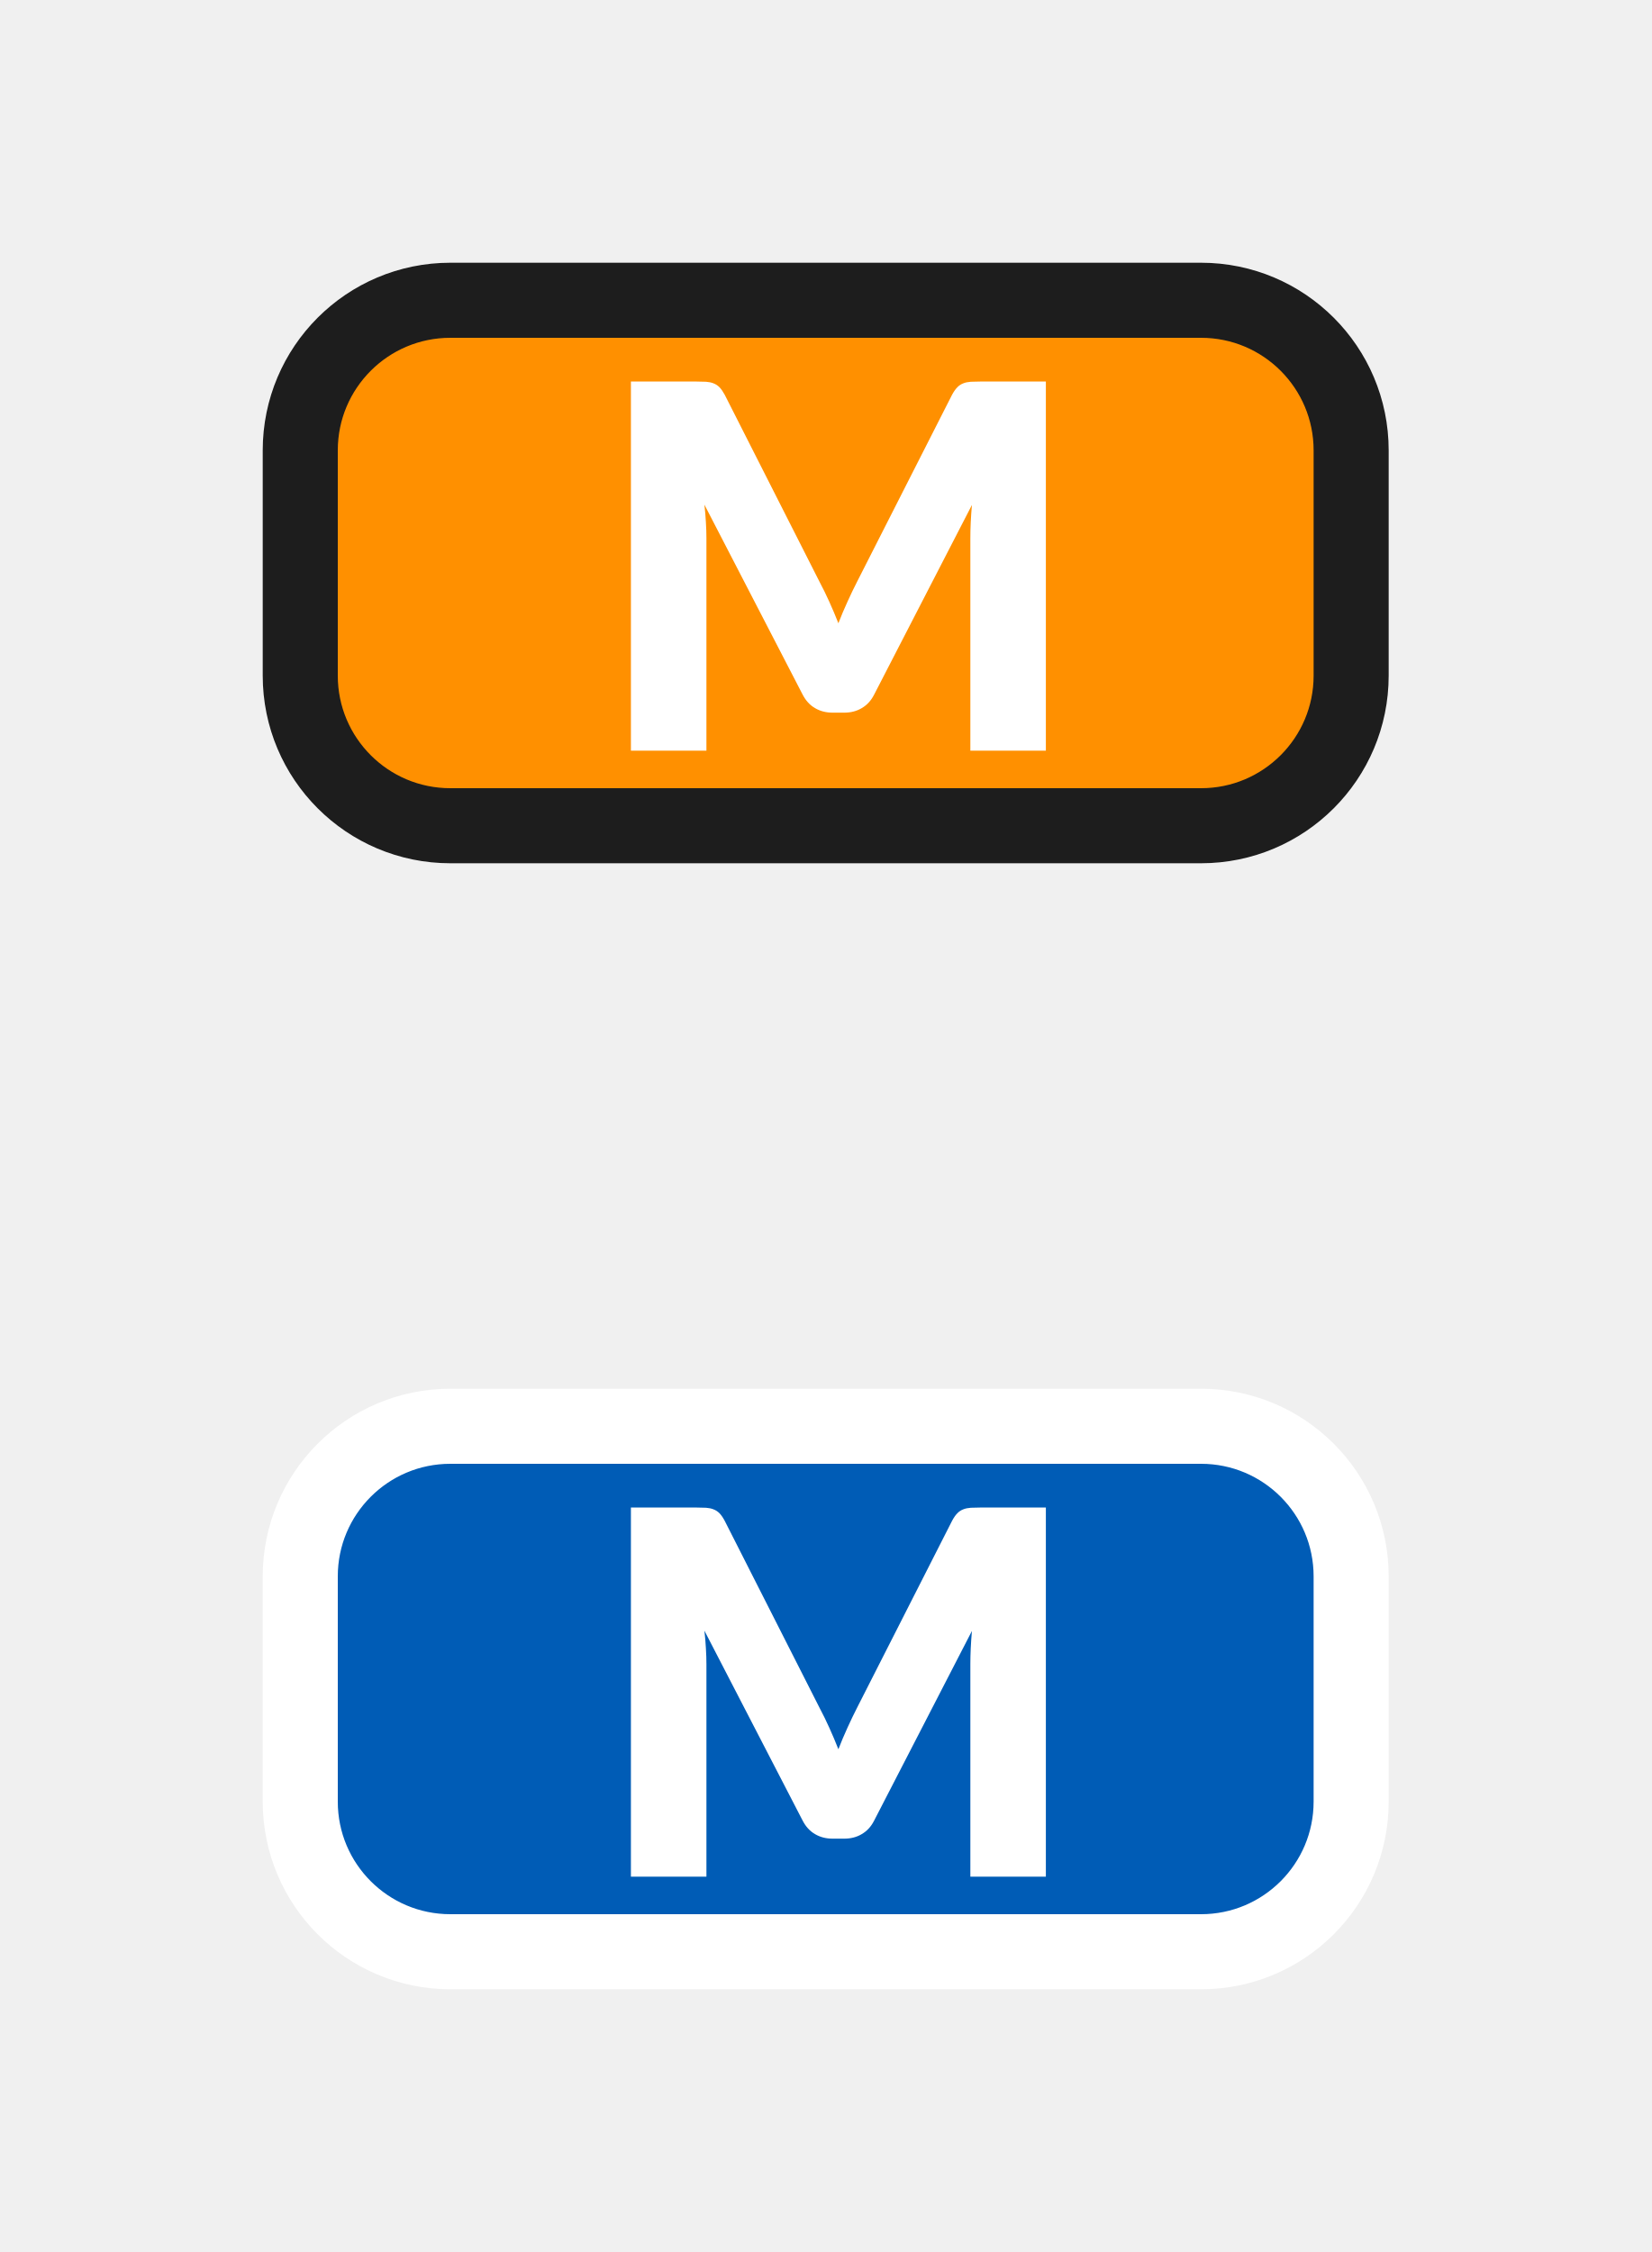
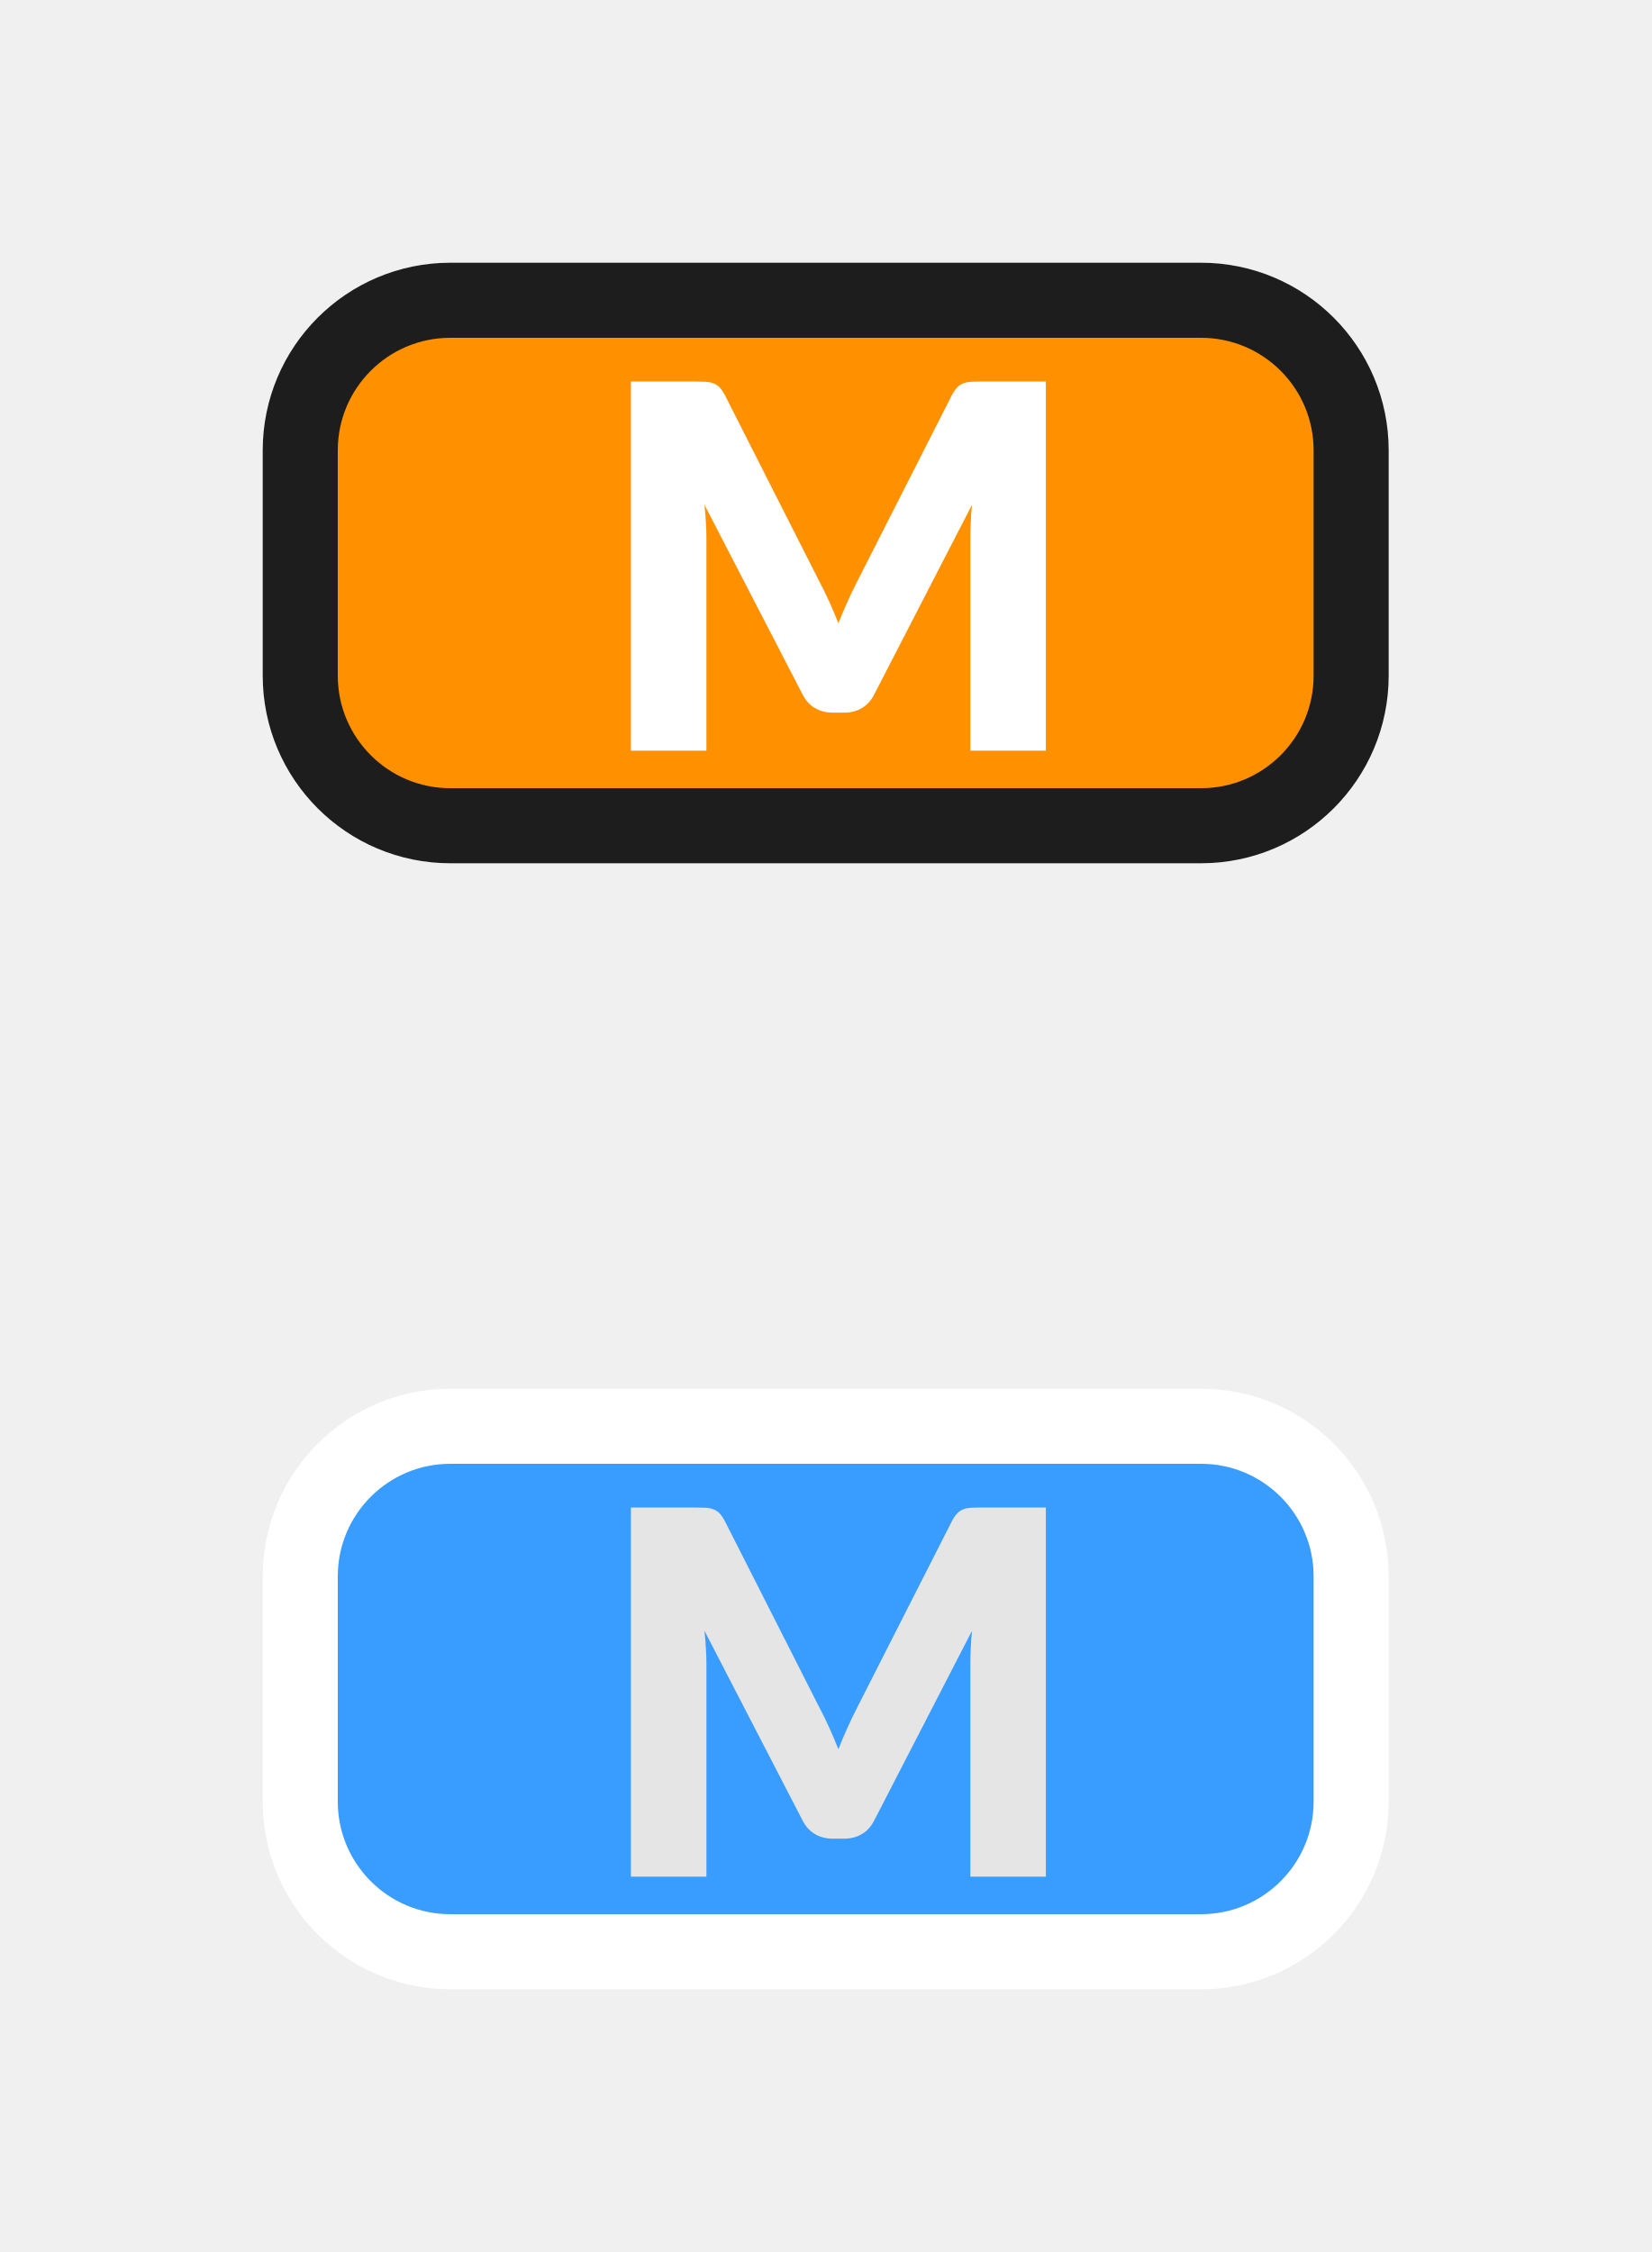
<svg xmlns="http://www.w3.org/2000/svg" xmlns:xlink="http://www.w3.org/1999/xlink" width="22px" height="30px" viewBox="0 0 22 30" version="1.1">
  <defs>
    <rect width="22" height="30" id="artboard_1" />
    <clipPath id="clip_1">
      <use xlink:href="#artboard_1" clip-rule="evenodd" />
    </clipPath>
  </defs>
  <g id="hover00134" clip-path="url(#clip_1)">
-     <path d="M12 0L2 0C0.895 0 0 0.895 0 2L0 5C0 6.105 0.895 7 2 7L12 7C13.105 7 14 6.105 14 5L14 2C14 0.895 13.105 0 12 0L12 0Z" transform="translate(4 19)" id="Shape" fill="#005CB6" fill-rule="evenodd" stroke="#FFFFFF" stroke-width="1" />
+     <path d="M12 0L2 0C0.895 0 0 0.895 0 2L0 5C0 6.105 0.895 7 2 7L12 7C13.105 7 14 6.105 14 5L14 2C14 0.895 13.105 0 12 0L12 0Z" transform="translate(4 19)" id="Shape" fill="#399DFF" fill-rule="evenodd" stroke="#FFFFFF" stroke-width="1" />
    <path d="M12 0L2 0C0.895 0 0 0.895 0 2L0 5C0 6.105 0.895 7 2 7L12 7C13.105 7 14 6.105 14 5L14 2C14 0.895 13.105 0 12 0L12 0Z" transform="translate(4 4)" id="Shape" fill="#FF9000" fill-rule="evenodd" stroke="#1D1D1D" stroke-width="1" />
-     <path d="M1.006 4.917L1.006 2.089C1.006 2.024 1.004 1.952 0.999 1.875C0.995 1.797 0.988 1.719 0.979 1.64L2.288 4.171C2.329 4.25 2.383 4.31 2.452 4.35C2.521 4.391 2.599 4.411 2.687 4.411L2.842 4.411C2.929 4.411 3.008 4.391 3.076 4.35C3.145 4.31 3.2 4.25 3.24 4.171L4.543 1.644C4.529 1.803 4.522 1.952 4.522 2.089L4.522 4.917L5.528 4.917L5.528 0L4.657 0C4.608 0 4.565 0.001 4.528 0.003C4.49 0.006 4.457 0.012 4.428 0.024C4.399 0.035 4.372 0.052 4.349 0.076C4.325 0.1 4.302 0.133 4.279 0.176L3.017 2.659C2.972 2.747 2.928 2.838 2.886 2.931C2.843 3.025 2.802 3.121 2.764 3.22C2.726 3.123 2.686 3.029 2.644 2.936C2.603 2.844 2.559 2.755 2.514 2.67L1.249 0.176C1.226 0.133 1.203 0.1 1.18 0.076C1.156 0.052 1.129 0.035 1.1 0.024C1.071 0.012 1.038 0.006 1.001 0.003C0.964 0.001 0.92 0 0.871 0L0 0L0 4.917L1.006 4.917L1.006 4.917Z" transform="translate(8.405029 20.08261)" id="Shape" fill="#FFFFFF" fill-rule="evenodd" stroke="none" />
+     <path d="M1.006 4.917L1.006 2.089C1.006 2.024 1.004 1.952 0.999 1.875C0.995 1.797 0.988 1.719 0.979 1.64L2.288 4.171C2.329 4.25 2.383 4.31 2.452 4.35C2.521 4.391 2.599 4.411 2.687 4.411L2.842 4.411C2.929 4.411 3.008 4.391 3.076 4.35C3.145 4.31 3.2 4.25 3.24 4.171L4.543 1.644C4.529 1.803 4.522 1.952 4.522 2.089L4.522 4.917L5.528 4.917L5.528 0L4.657 0C4.608 0 4.565 0.001 4.528 0.003C4.49 0.006 4.457 0.012 4.428 0.024C4.399 0.035 4.372 0.052 4.349 0.076C4.325 0.1 4.302 0.133 4.279 0.176L3.017 2.659C2.972 2.747 2.928 2.838 2.886 2.931C2.843 3.025 2.802 3.121 2.764 3.22C2.726 3.123 2.686 3.029 2.644 2.936C2.603 2.844 2.559 2.755 2.514 2.67L1.249 0.176C1.226 0.133 1.203 0.1 1.18 0.076C1.156 0.052 1.129 0.035 1.1 0.024C1.071 0.012 1.038 0.006 1.001 0.003C0.964 0.001 0.92 0 0.871 0L0 0L0 4.917L1.006 4.917L1.006 4.917Z" transform="translate(8.405029 20.08261)" id="Shape" fill="#E5E5E5" fill-rule="evenodd" stroke="none" />
    <path d="M1.006 4.917L1.006 2.089C1.006 2.024 1.004 1.952 0.999 1.875C0.995 1.797 0.988 1.719 0.979 1.64L2.288 4.171C2.329 4.25 2.383 4.31 2.452 4.35C2.521 4.391 2.599 4.411 2.687 4.411L2.842 4.411C2.929 4.411 3.008 4.391 3.076 4.35C3.145 4.31 3.2 4.25 3.24 4.171L4.543 1.644C4.529 1.803 4.522 1.952 4.522 2.089L4.522 4.917L5.528 4.917L5.528 0L4.657 0C4.608 0 4.565 0.001 4.528 0.003C4.49 0.006 4.457 0.012 4.428 0.024C4.399 0.035 4.372 0.052 4.349 0.076C4.325 0.1 4.302 0.133 4.279 0.175L3.017 2.659C2.972 2.747 2.928 2.838 2.886 2.931C2.843 3.025 2.802 3.121 2.764 3.22C2.726 3.123 2.686 3.029 2.644 2.936C2.603 2.844 2.559 2.755 2.514 2.67L1.249 0.175C1.226 0.133 1.203 0.1 1.18 0.076C1.156 0.052 1.129 0.035 1.1 0.024C1.071 0.012 1.038 0.006 1.001 0.003C0.964 0.001 0.92 0 0.871 0L0 0L0 4.917L1.006 4.917L1.006 4.917Z" transform="translate(8.405029 5.082642)" id="Shape" fill="#FFFFFF" fill-rule="evenodd" stroke="none" />
  </g>
</svg>
